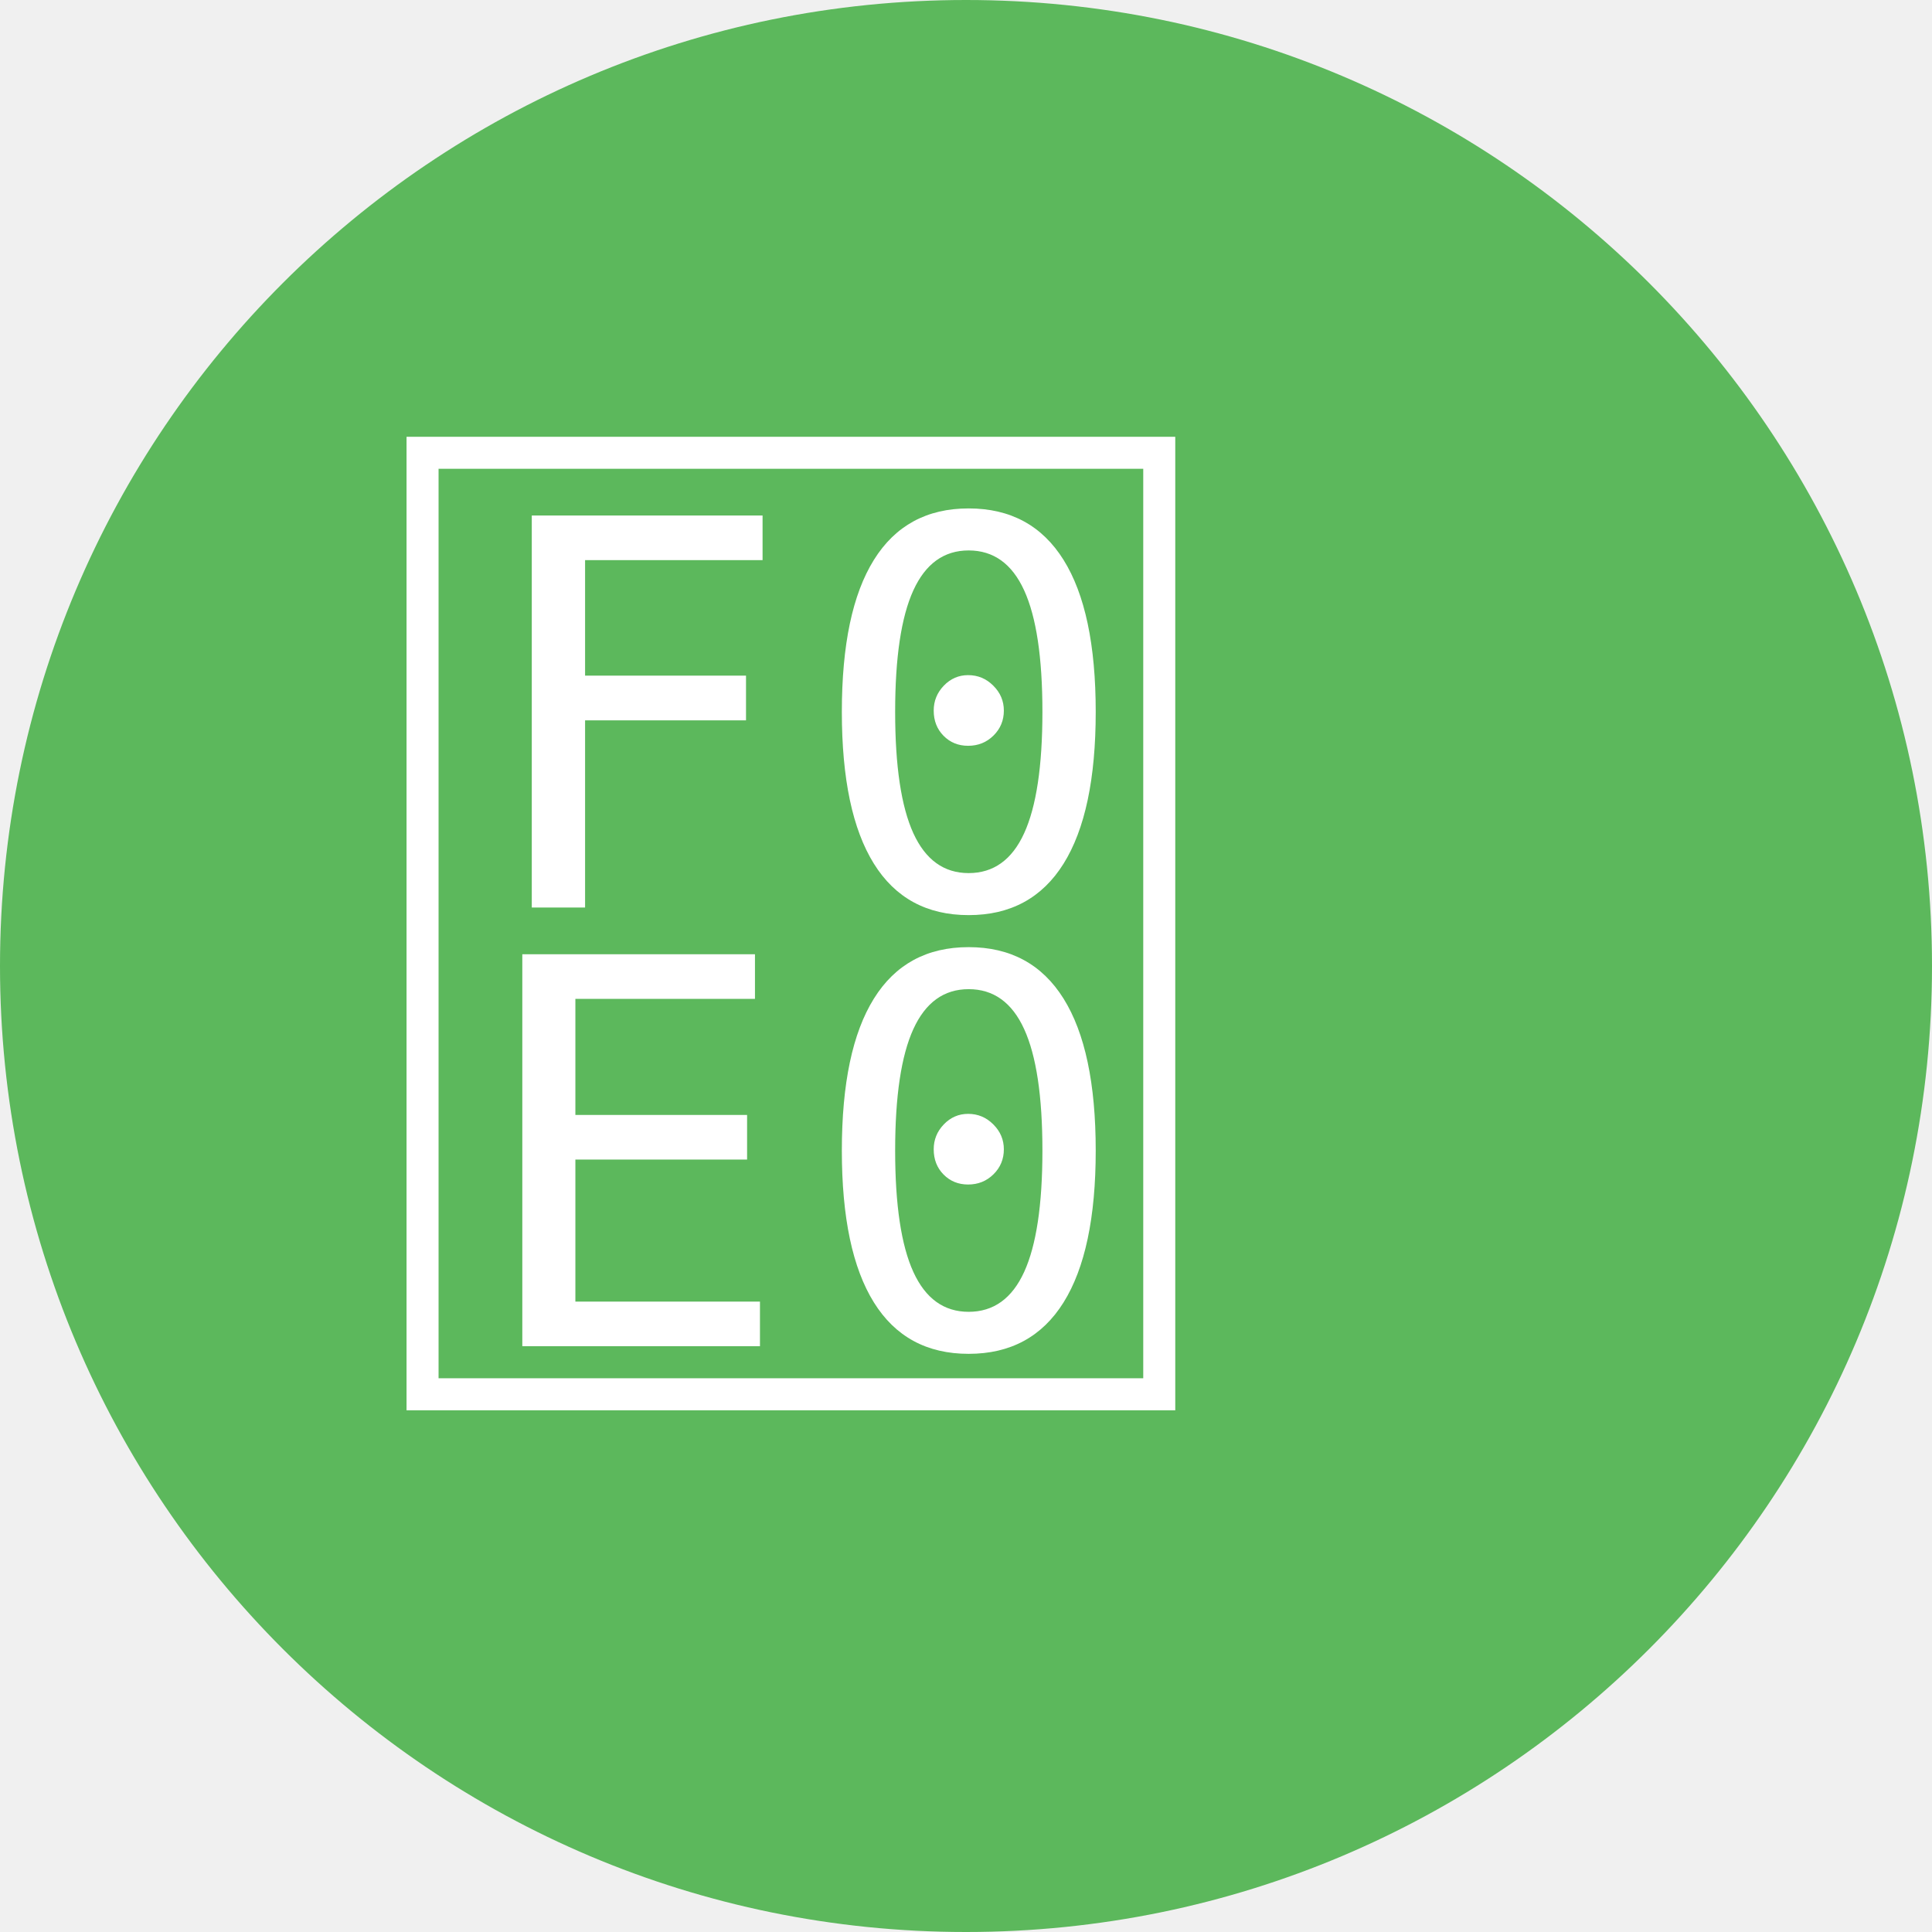
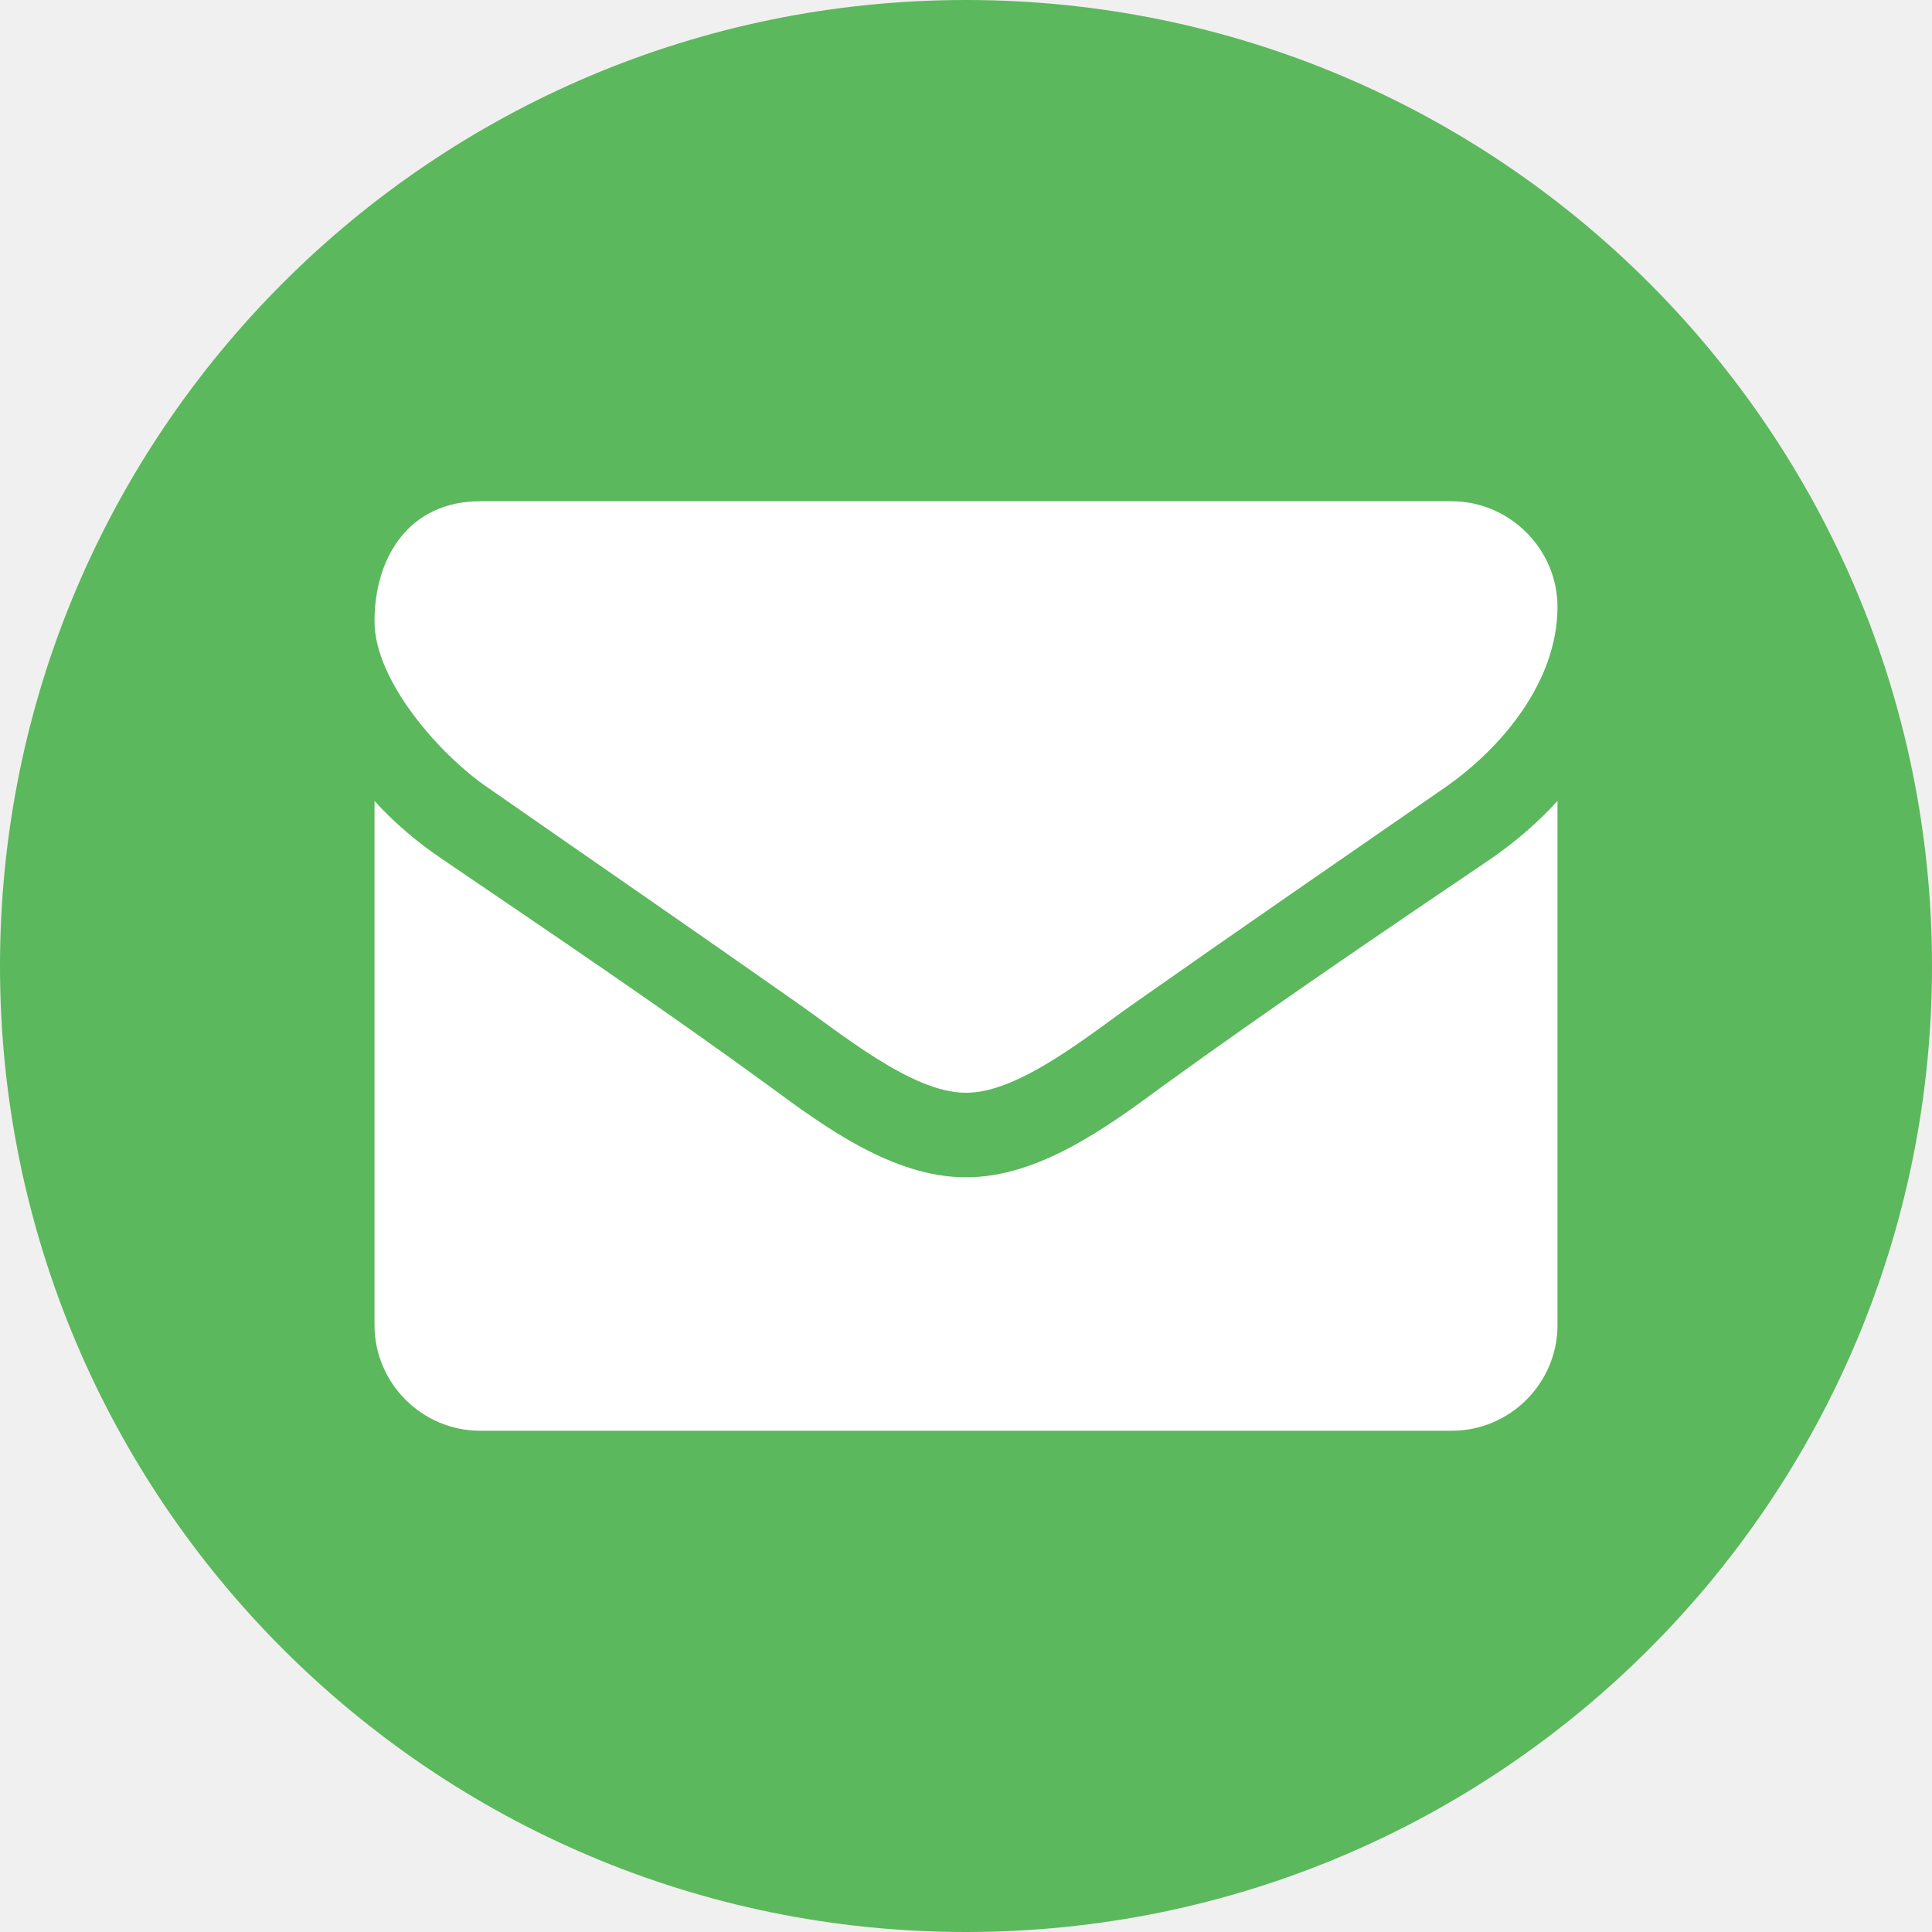
<svg xmlns="http://www.w3.org/2000/svg" width="150.241mm" height="150.241mm" viewBox="0 0 532.35 532.35" id="svg2" version="1.1">
  <defs id="defs4" />
  <g id="layer1" transform="translate(-101.0153,-213.9356)">
    <rect style="opacity:1;fill:#5cb85c;fill-opacity:1;fill-rule:evenodd;stroke:none" id="rect4140" width="532.35" height="532.35" x="101.015" y="213.936" ry="266.175" />
-     <text xml:space="preserve" style="font-style:normal;font-variant:normal;font-weight:normal;font-stretch:normal;font-size:325.96px;line-height:125%;font-family:'DejaVu Sans';-inkscape-font-specification:'DejaVu Sans, Normal';text-align:start;letter-spacing:0px;word-spacing:0px;writing-mode:lr-tb;text-anchor:start;fill:#ffffff;fill-opacity:1;stroke:none;stroke-width:1px;stroke-linecap:butt;stroke-linejoin:miter;stroke-opacity:1" x="204.211" y="584.884" id="text4136">
-       <tspan id="tspan4138" x="204.211" y="584.884"></tspan>
-     </text>
+     <g style="font-style:normal;font-variant:normal;font-weight:normal;font-stretch:normal;font-size:325.96px;line-height:125%;font-family:'DejaVu Sans';-inkscape-font-specification:'DejaVu Sans, Normal';text-align:start;letter-spacing:0px;word-spacing:0px;writing-mode:lr-tb;text-anchor:start;fill:#ffffff;fill-opacity:1;stroke:none;stroke-width:1px;stroke-linecap:butt;stroke-linejoin:miter;stroke-opacity:1" id="text4136">
+       <path d="m 530.17,434.636 c -5.457,6.003 -11.641,11.278 -18.19,15.825 -30.377,20.554 -60.936,41.291 -90.585,62.755 -15.279,11.278 -34.197,25.102 -54.023,25.102 l -0.182,0 -0.182,0 c -19.827,0 -38.744,-13.824 -54.023,-25.102 -29.649,-21.646 -60.208,-42.2 -90.403,-62.755 -6.73,-4.547 -12.915,-9.822 -18.372,-15.825 l 0,144.426 c 0,16.007 13.097,29.104 29.104,29.104 l 267.753,0 c 16.007,0 29.104,-13.097 29.104,-29.104 l 0,-144.426 z m 0,-53.478 c 0,-16.007 -13.278,-29.104 -29.104,-29.104 l -267.753,0 c -19.463,0 -29.104,15.279 -29.104,33.105 0,16.553 18.372,37.107 31.286,45.838 28.194,19.645 56.752,39.29 84.946,59.117 11.823,8.185 31.832,24.92 46.566,24.92 l 0.182,0 0.182,0 c 14.734,0 34.742,-16.735 46.566,-24.92 28.194,-19.827 56.752,-39.472 85.128,-59.117 16.007,-11.096 31.104,-29.467 31.104,-49.84 z" style="" id="path4140" />
+     </g>
  </g>
</svg>
